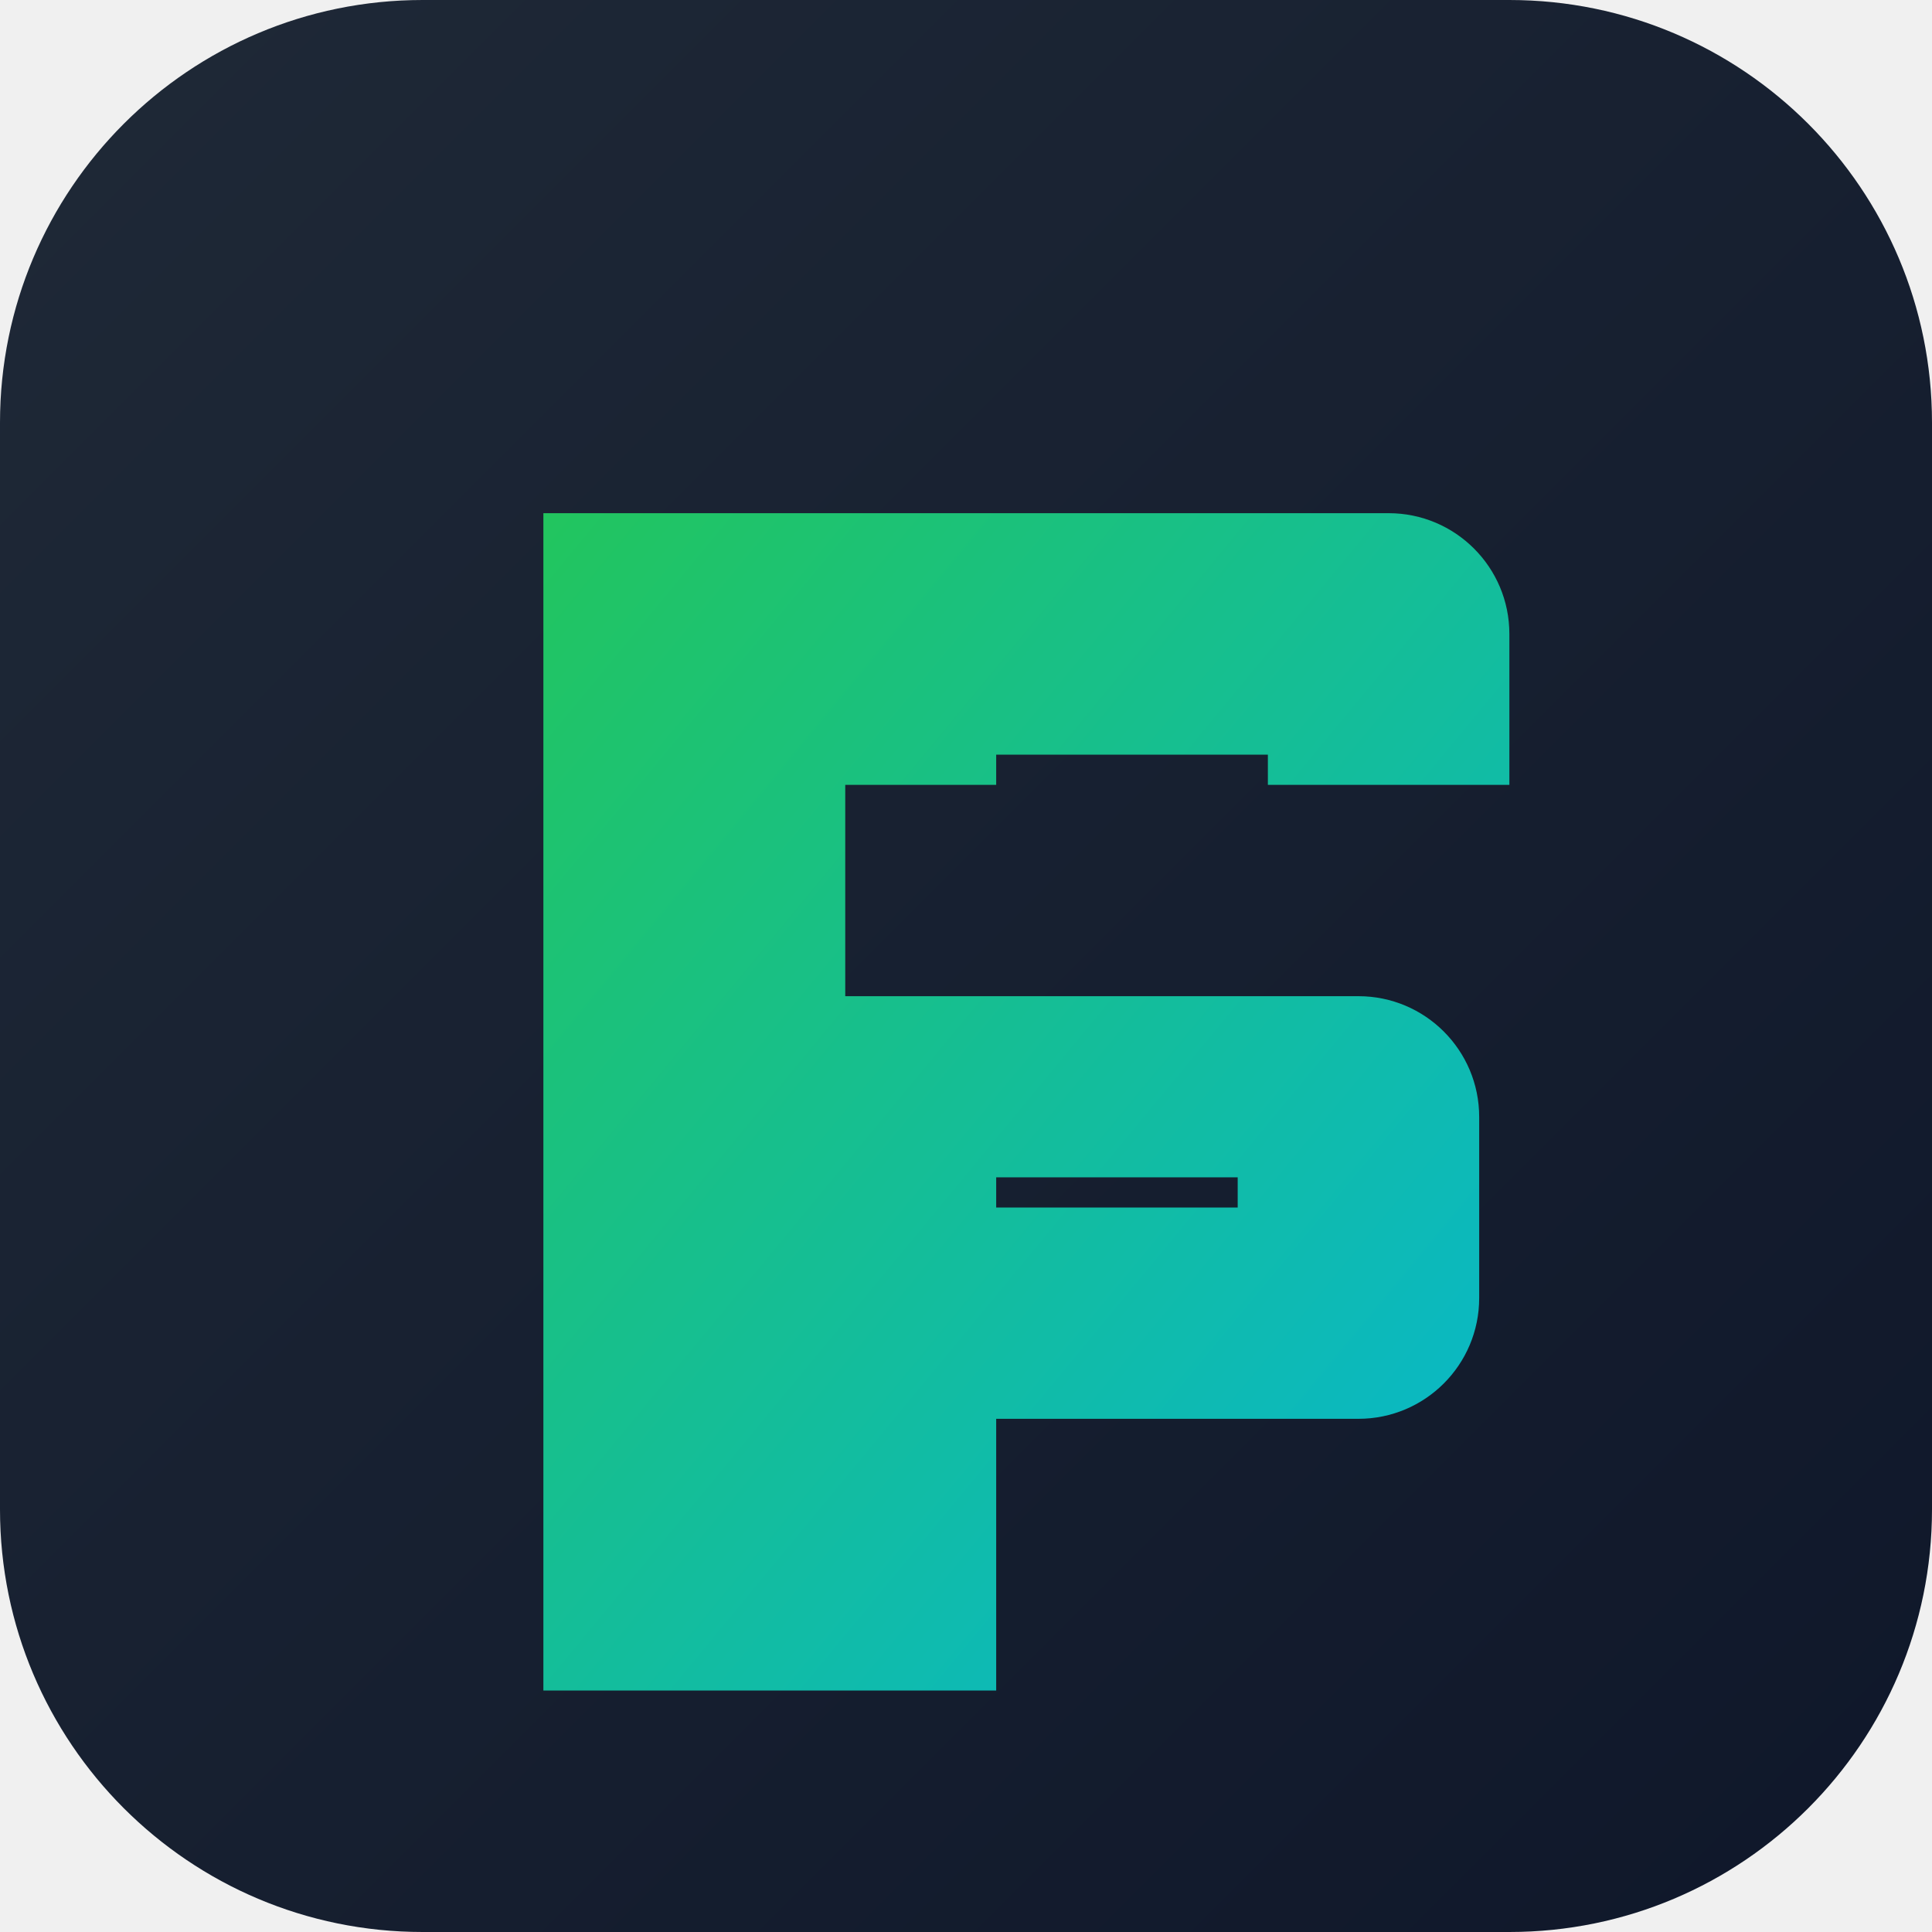
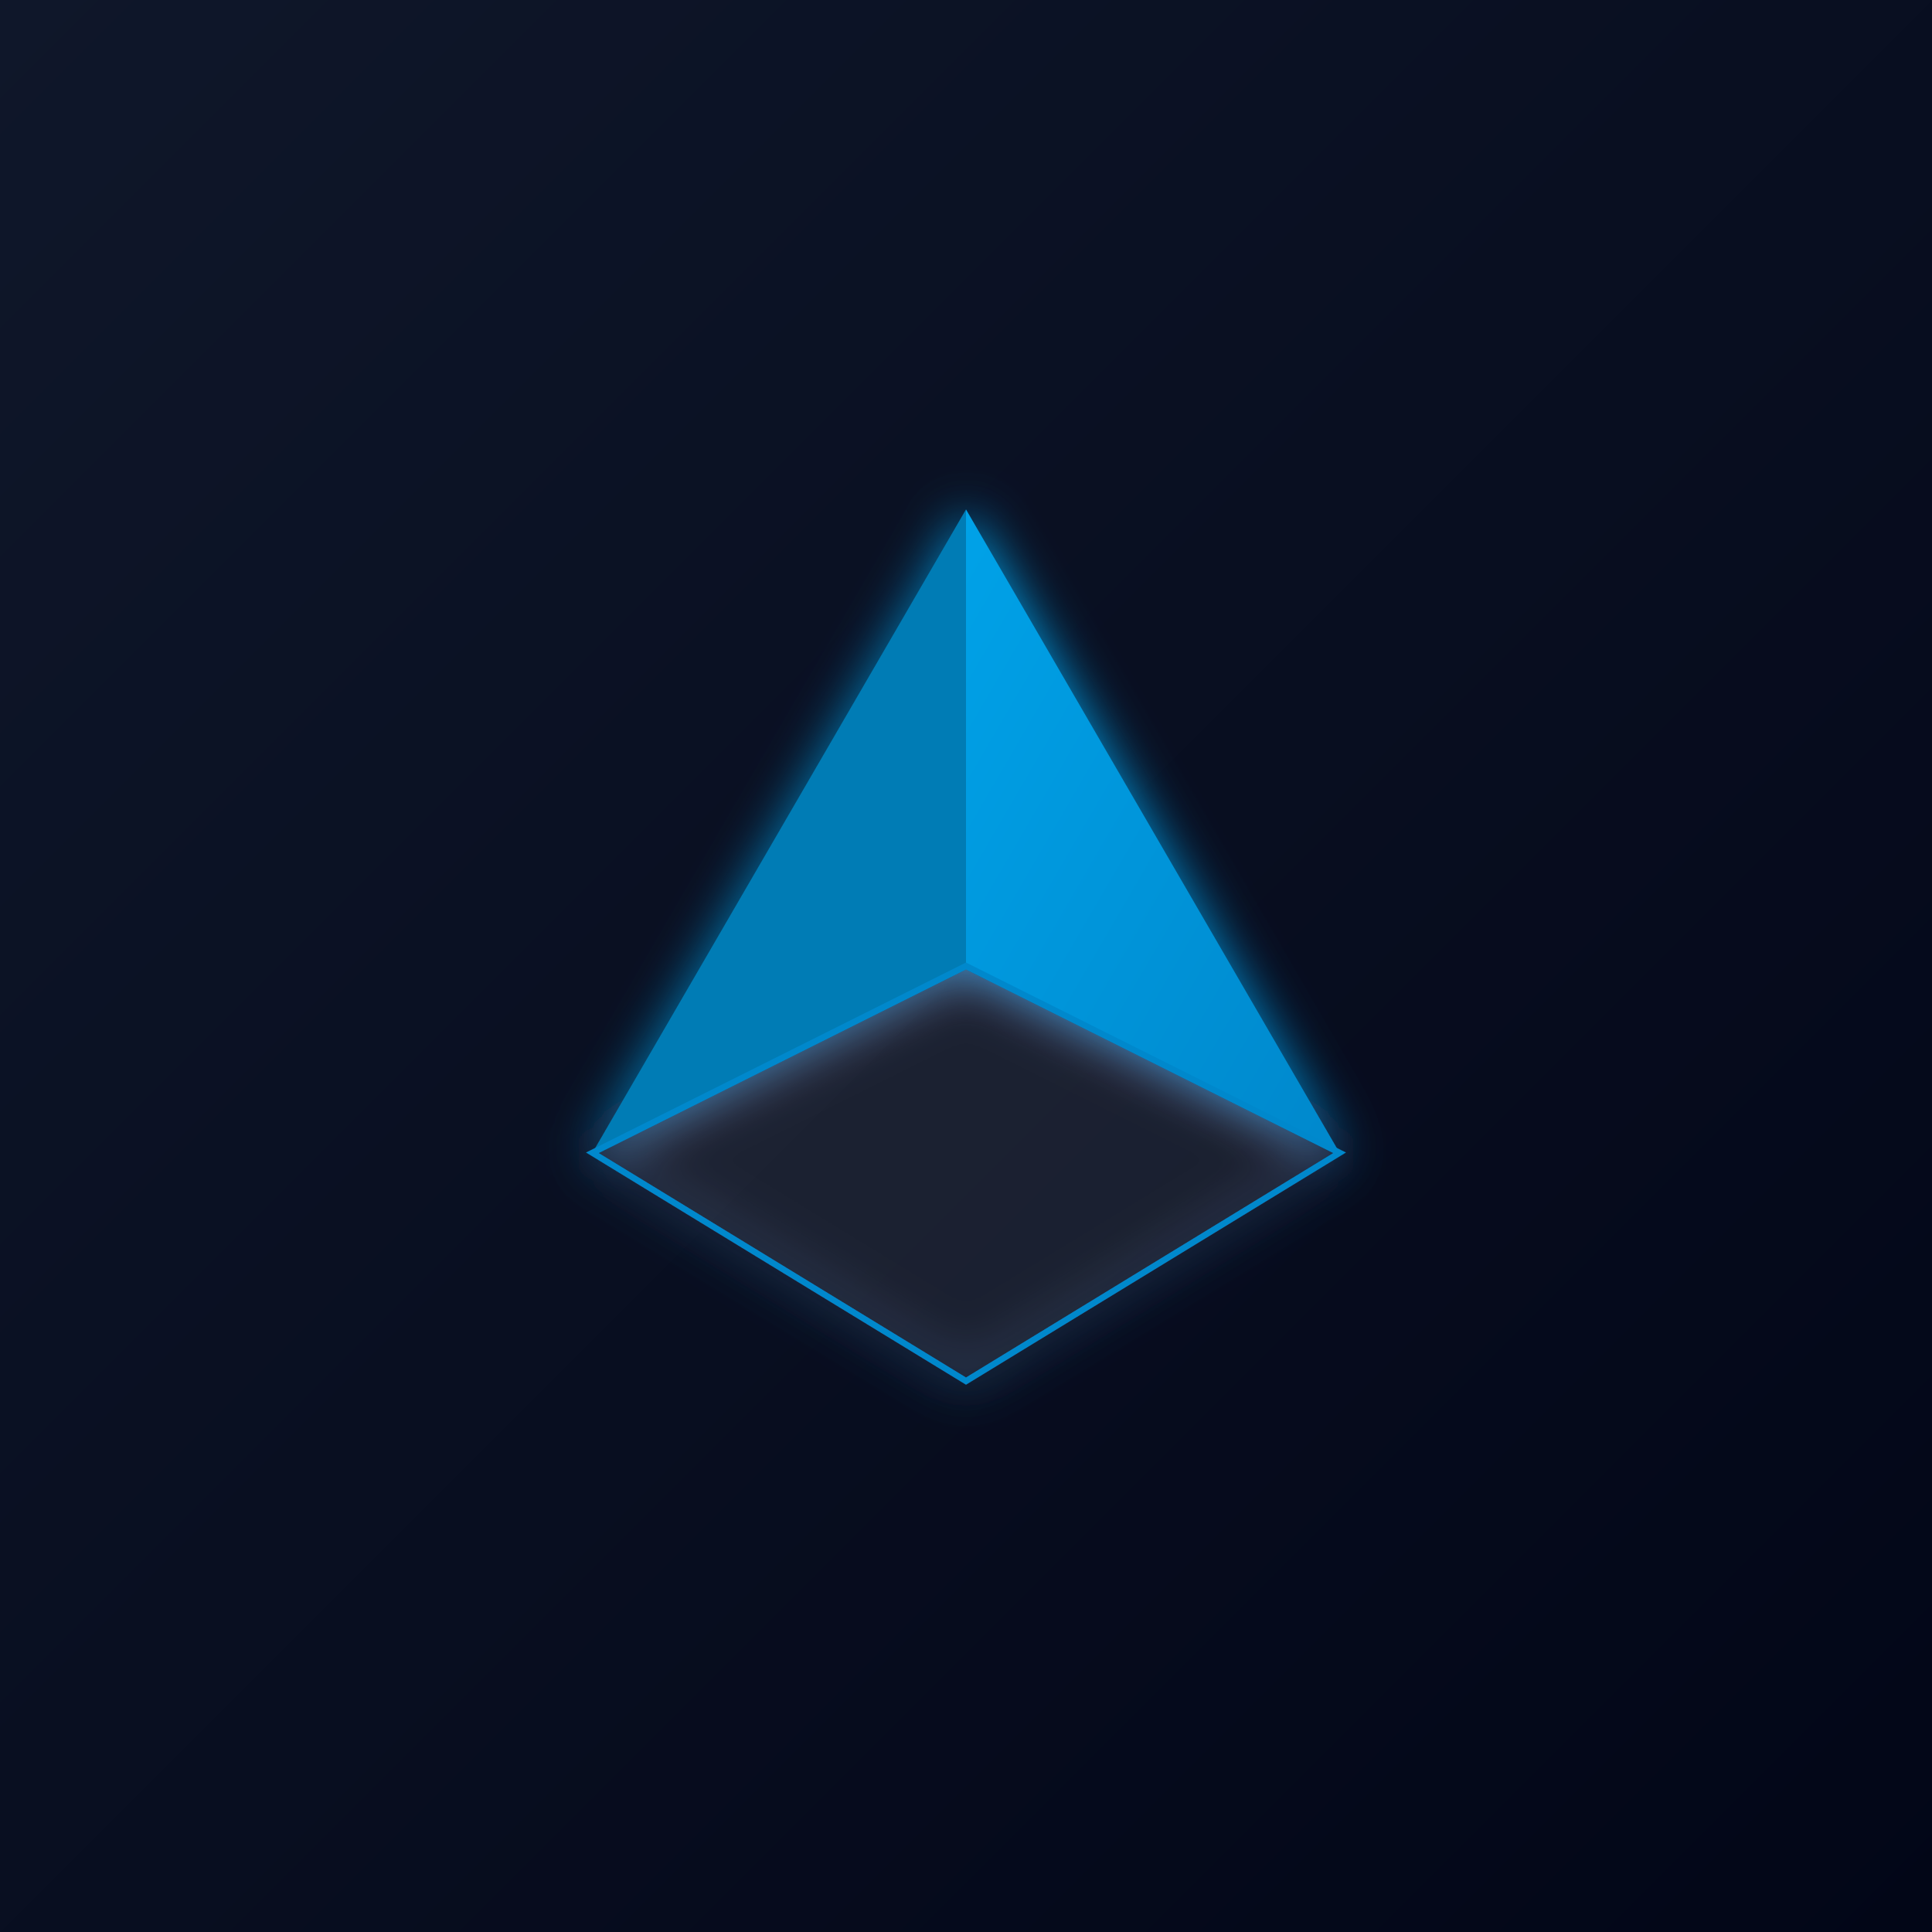
- <svg xmlns="http://www.w3.org/2000/svg" viewBox="0 0 128 128" role="img" aria-labelledby="title">
+ <svg xmlns="http://www.w3.org/2000/svg" viewBox="0 0 512 512" width="512" height="512">
  <defs>
-     <linearGradient id="bg" x1="0%" y1="0%" x2="100%" y2="100%">
-       <stop offset="0%" stop-color="#1f2937" />
-       <stop offset="100%" stop-color="#0f172a" />
+     <linearGradient id="bgUltra" x1="0%" y1="0%" x2="100%" y2="100%">
+       <stop offset="0%" stop-color="#0F172A" />
+       <stop offset="100%" stop-color="#020617" />
    </linearGradient>
-     <linearGradient id="accent" x1="0%" y1="0%" x2="100%" y2="100%">
-       <stop offset="0%" stop-color="#22c55e" />
-       <stop offset="100%" stop-color="#06b6d4" />
+     <linearGradient id="tgNeon" x1="0%" y1="0%" x2="100%" y2="100%">
+       <stop offset="0%" stop-color="#00A2E8" />
+       <stop offset="100%" stop-color="#0088CC" />
    </linearGradient>
+     <filter id="glowUltra" x="-20%" y="-20%" width="140%" height="140%">
+       <feGaussianBlur stdDeviation="6" result="blur" />
+       <feComposite in="SourceGraphic" in2="blur" operator="over" />
+     </filter>
  </defs>
-   <rect width="128" height="128" rx="28" fill="url(#bg)" />
-   <path d="M36 34h56c4.418 0 8 3.582 8 8v10H56v14h34c4.418 0 8 3.582 8 8v12c0 4.418-3.582 8-8 8H66v18H36V34zm30 18h18V50H66v2zm0 28h16v-2H66v2z" fill="url(#accent)" />
+   <rect width="512" height="512" fill="url(#bgUltra)" />
+   <g transform="translate(256, 256) scale(1.1)" filter="url(#glowUltra)">
+     <path d="M 0,-110 L -90,45 L 0,0 Z" fill="#007BB5" />
+     <path d="M 0,-110 L 90,45 L 0,0 Z" fill="url(#tgNeon)" />
+     <path d="M -90,45 L 0,100 L 90,45 L 0,0 Z" fill="#ffffff" fill-opacity="0.04" stroke="#0088CC" stroke-width="1.5" />
+   </g>
</svg>
